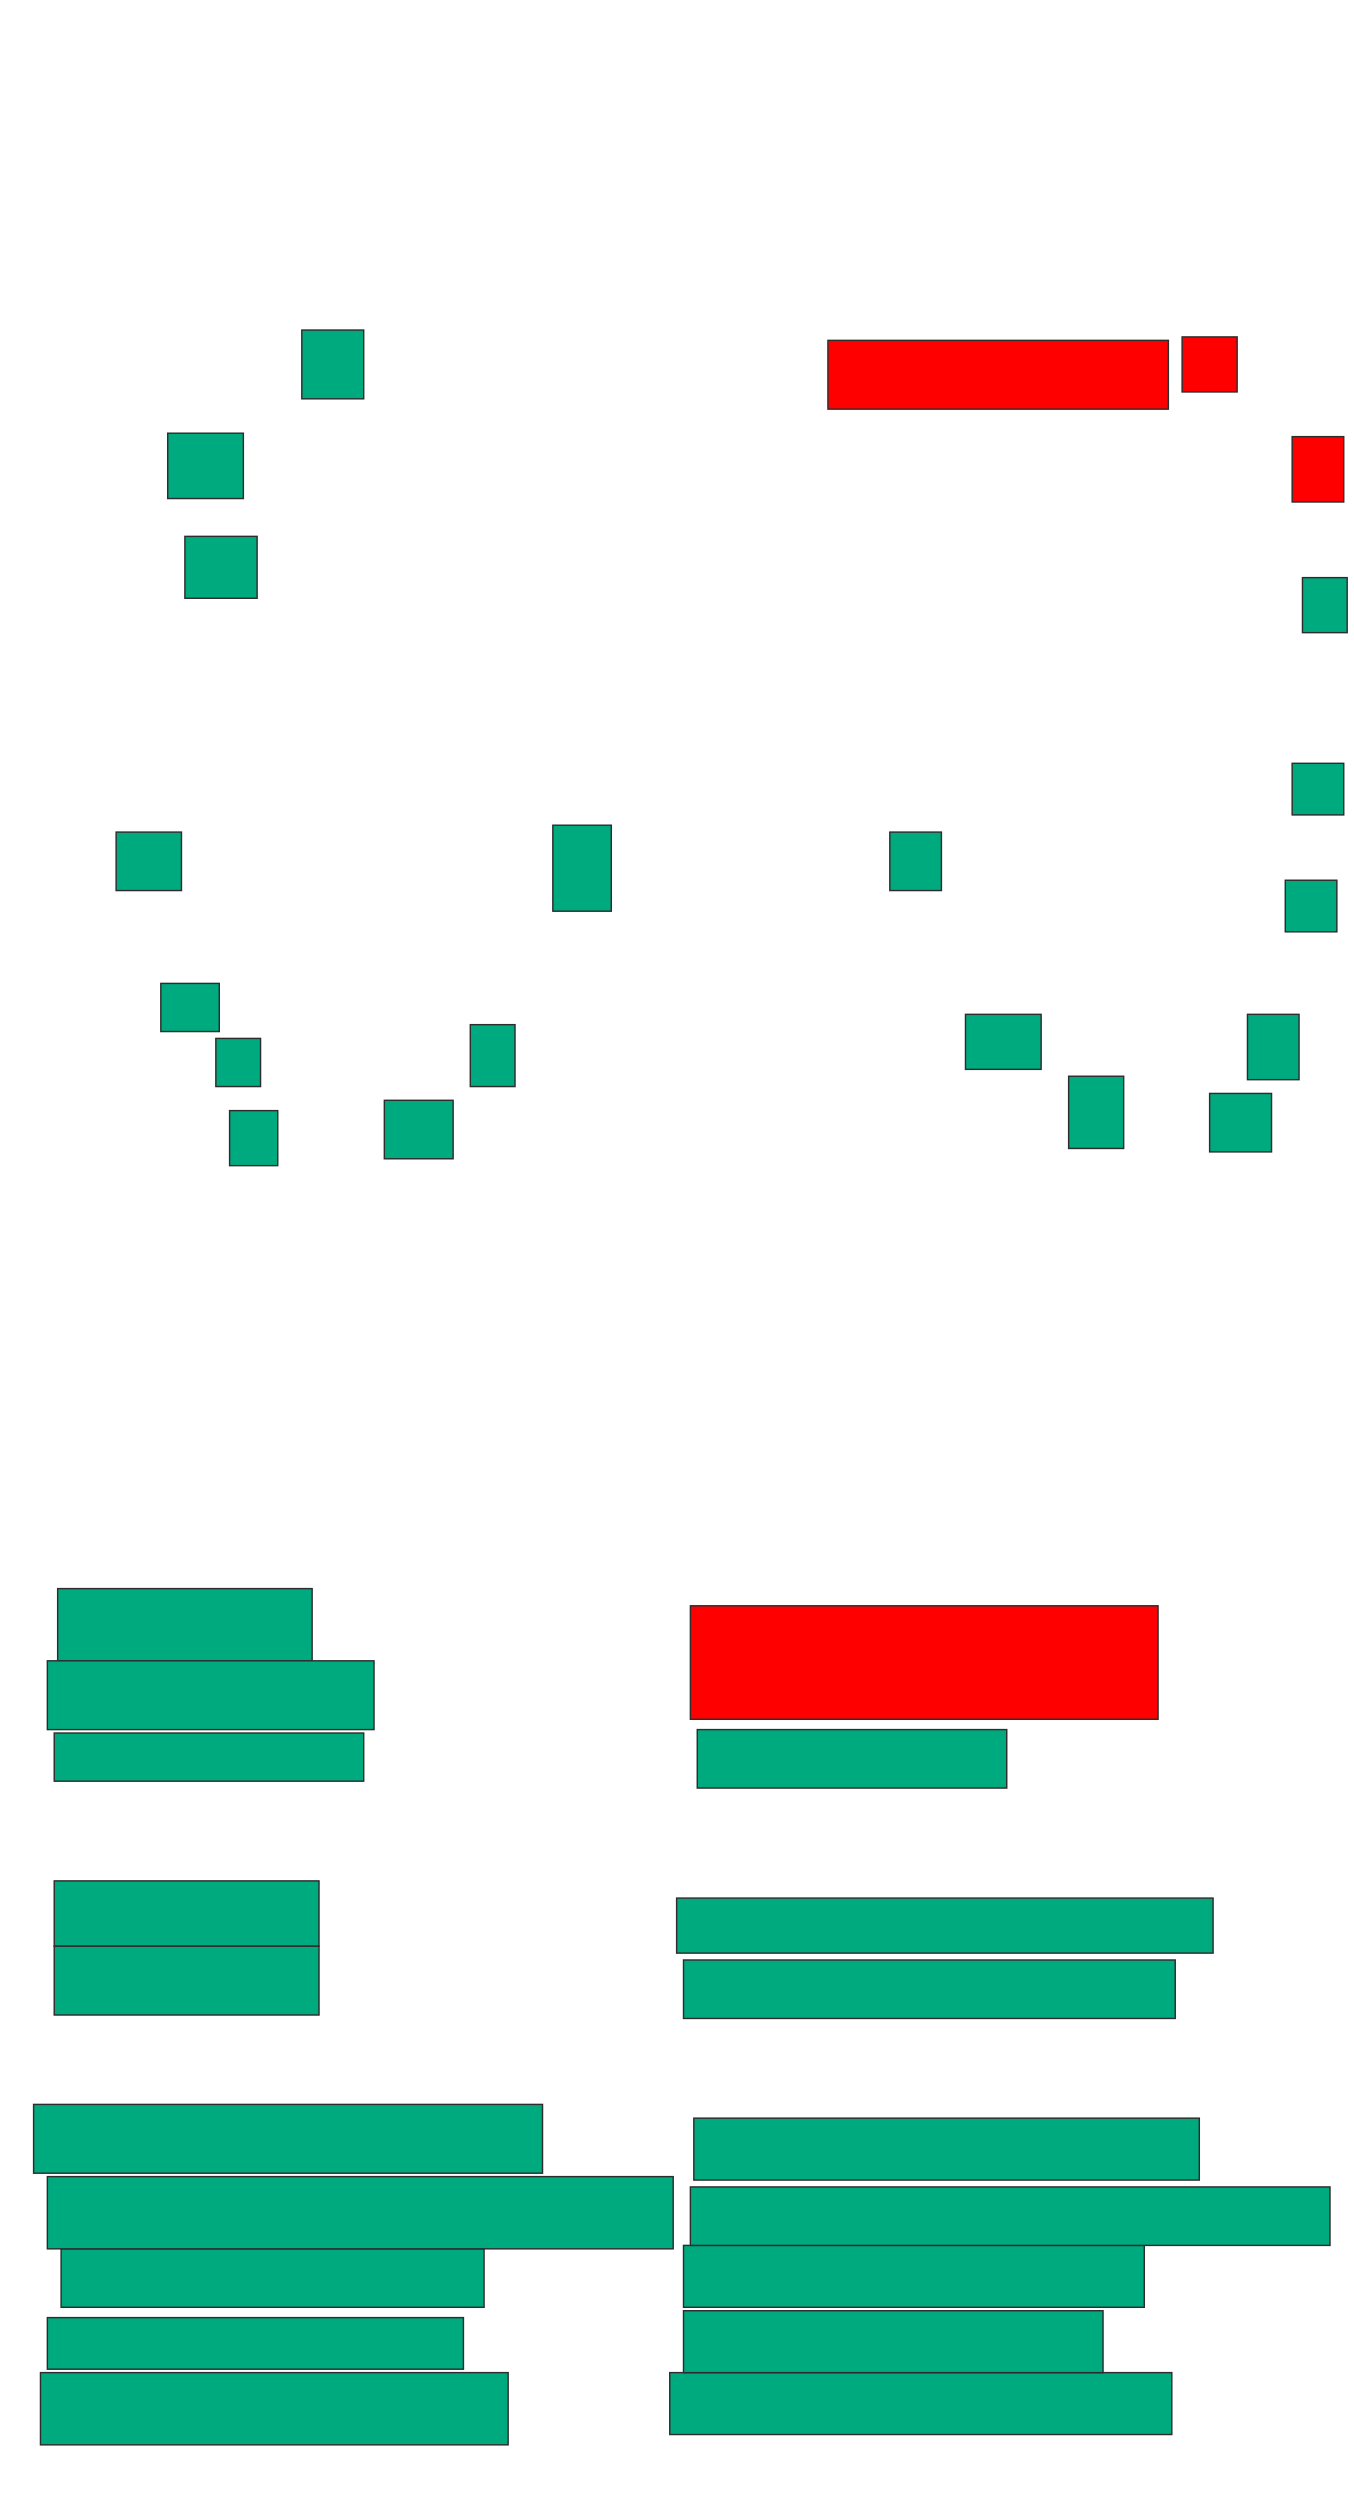
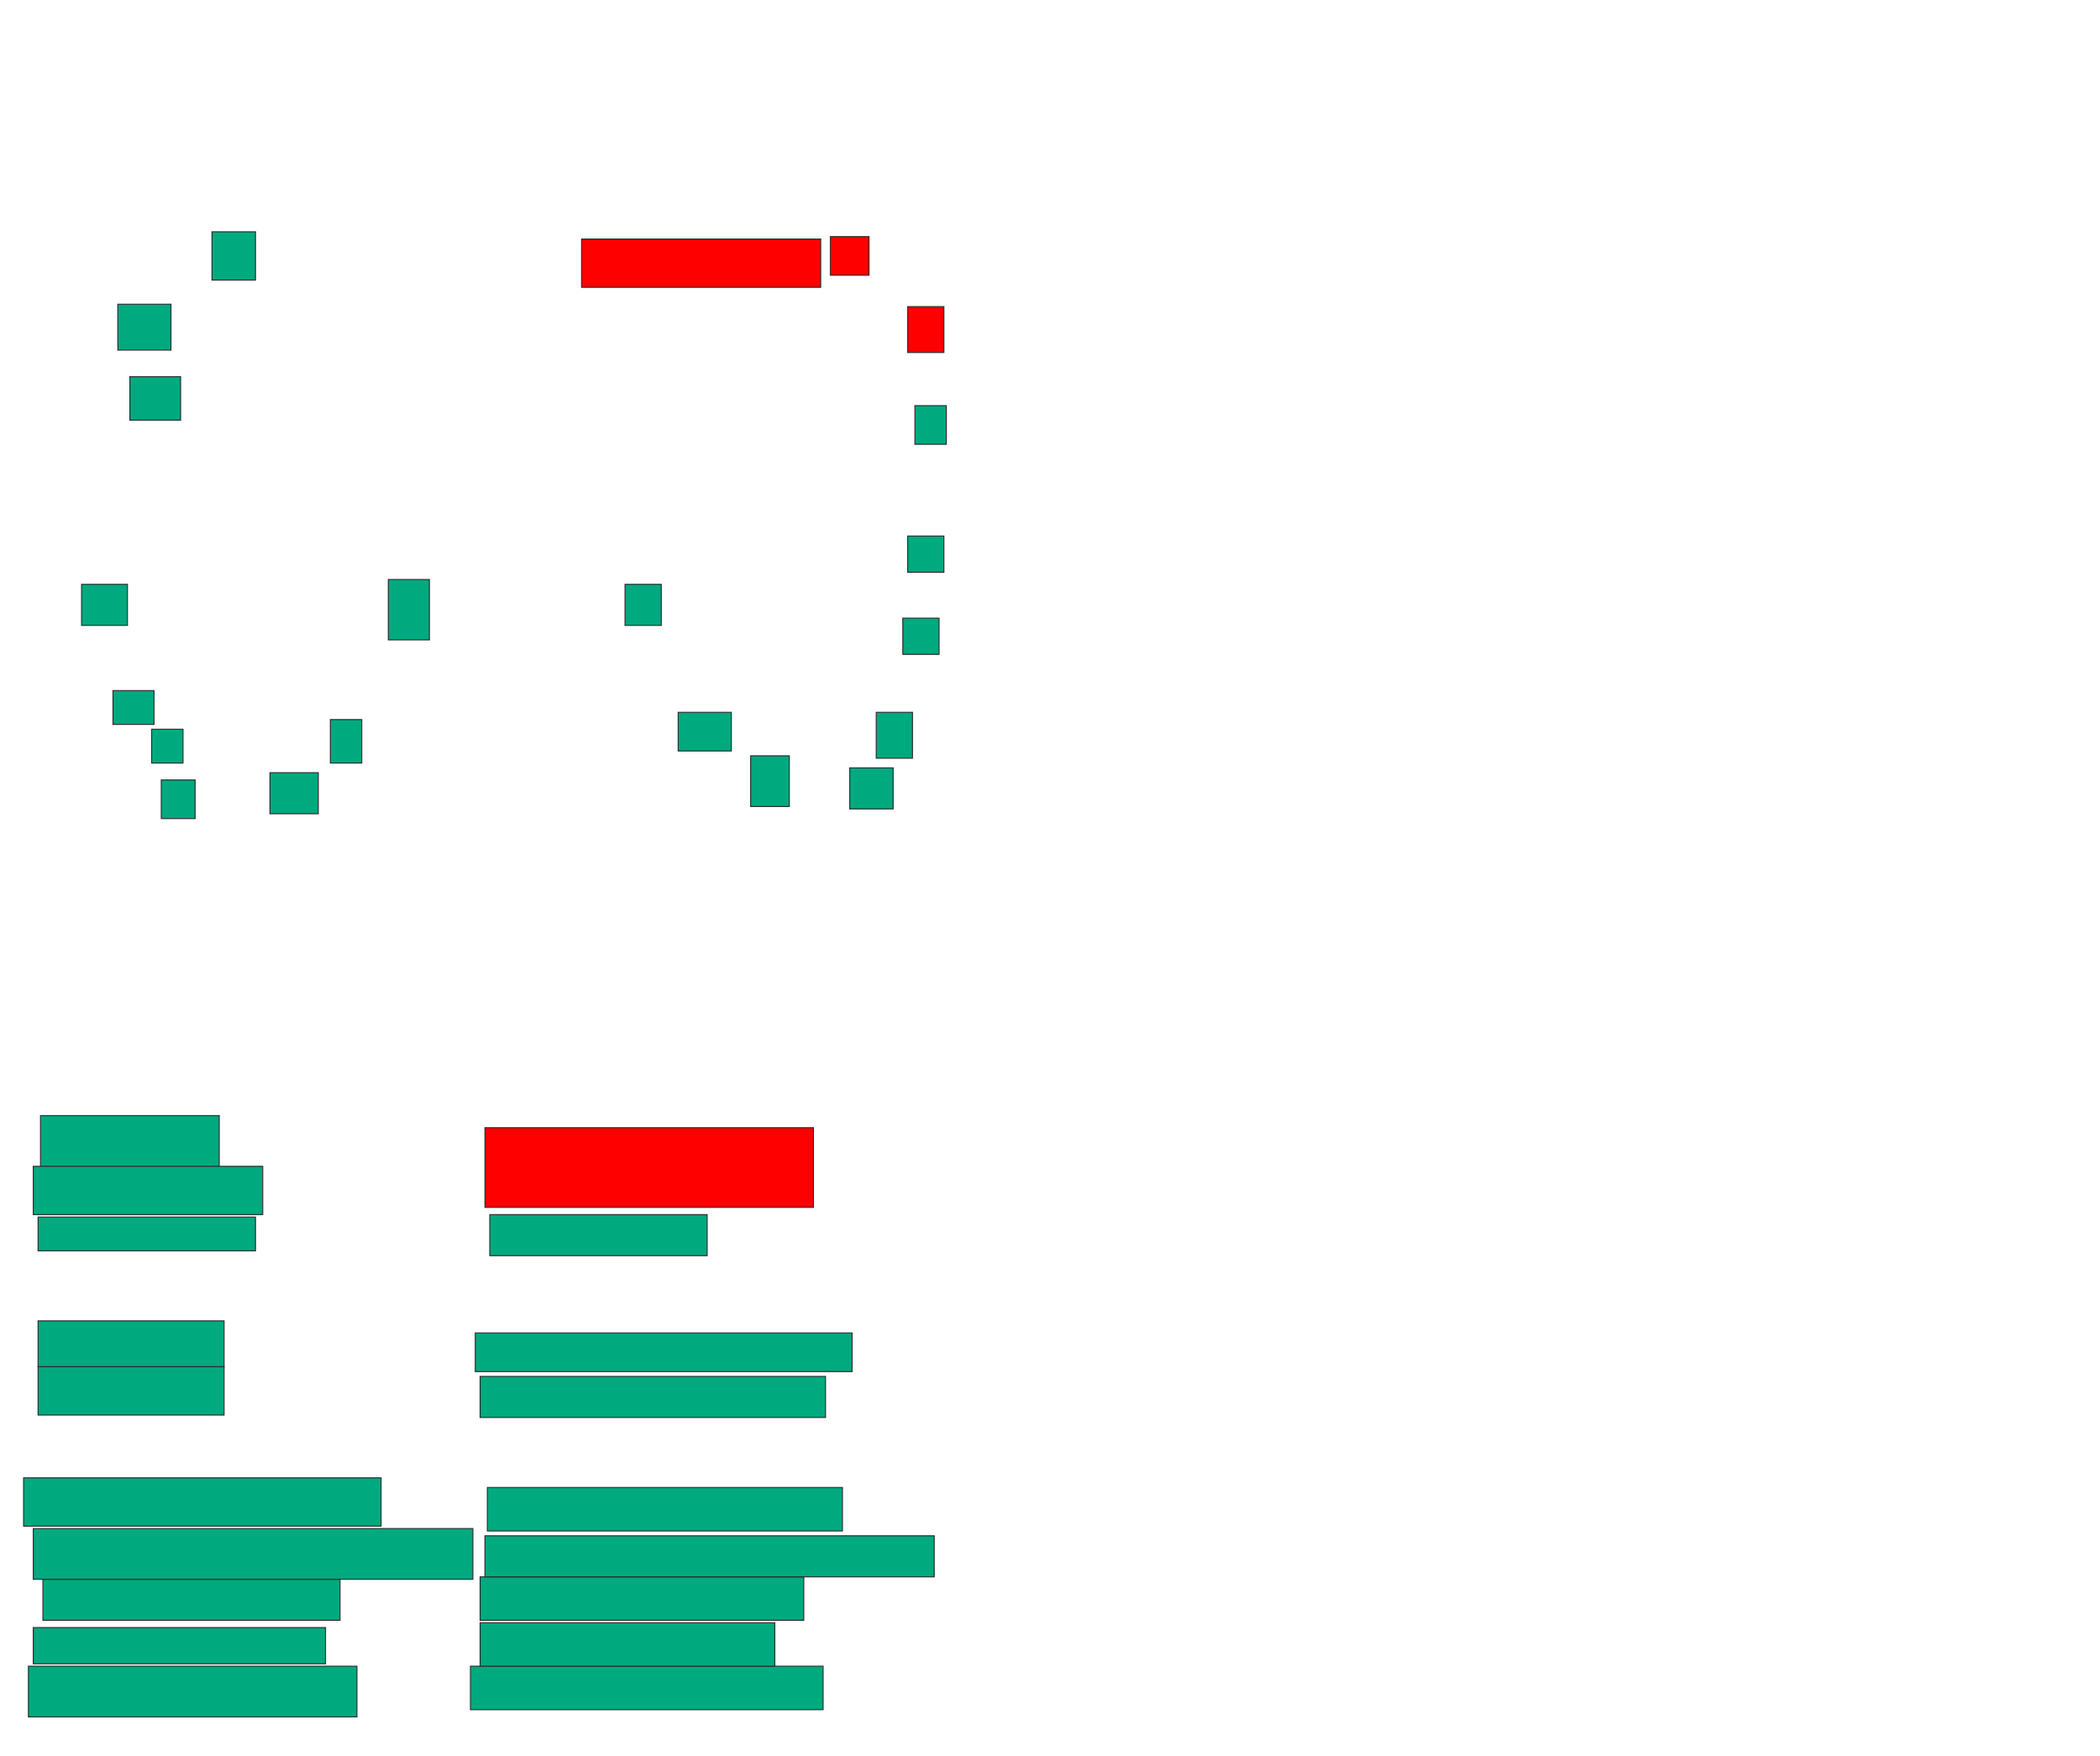
- <svg xmlns="http://www.w3.org/2000/svg" width="937" height="1731">
+ <svg xmlns="http://www.w3.org/2000/svg" width="2070" height="1731">
  <g>
  </g>
  <g>
    <g id="41b6963c679f4958b134a8311817c7b8-ao-1">
-       <rect fill="#00AA7F" stroke="#2D2D2D" x="266.119" y="761.857" width="47.619" height="40.476" />
-       <rect fill="#00AA7F" stroke="#2D2D2D" x="28.024" y="1642.809" width="323.81" height="50" />
-       <rect fill="#00AA7F" stroke="#2D2D2D" x="463.738" y="1642.809" width="347.619" height="42.857" />
-       <rect fill="#00AA7F" stroke="#2D2D2D" x="668.5" y="702.333" width="52.381" height="38.095" />
+       <rect height="40.476" width="47.619" y="761.857" x="266.119" stroke="#2D2D2D" fill="#00AA7F" />
+       <rect height="50" width="323.81" y="1642.809" x="28.024" stroke="#2D2D2D" fill="#00AA7F" />
+       <rect height="42.857" width="347.619" y="1642.809" x="463.738" stroke="#2D2D2D" fill="#00AA7F" />
+       <rect height="38.095" width="52.381" y="702.333" x="668.5" stroke="#2D2D2D" fill="#00AA7F" />
    </g>
    <g id="41b6963c679f4958b134a8311817c7b8-ao-2">
-       <rect fill="#00AA7F" stroke="#2D2D2D" x="158.976" y="769" width="33.333" height="38.095" />
-       <rect fill="#00AA7F" stroke="#2D2D2D" x="32.786" y="1604.714" width="288.095" height="35.714" />
-       <rect fill="#00AA7F" stroke="#2D2D2D" x="473.262" y="1599.952" width="290.476" height="42.857" />
-       <rect fill="#00AA7F" stroke="#2D2D2D" x="837.548" y="757.095" width="42.857" height="40.476" />
+       <rect height="38.095" width="33.333" y="769" x="158.976" stroke="#2D2D2D" fill="#00AA7F" />
+       <rect height="35.714" width="288.095" y="1604.714" x="32.786" stroke="#2D2D2D" fill="#00AA7F" />
+       <rect height="42.857" width="290.476" y="1599.952" x="473.262" stroke="#2D2D2D" fill="#00AA7F" />
+       <rect height="40.476" width="42.857" y="757.095" x="837.548" stroke="#2D2D2D" fill="#00AA7F" />
    </g>
    <g id="41b6963c679f4958b134a8311817c7b8-ao-3">
-       <rect fill="#00AA7F" stroke="#2D2D2D" x="149.452" y="719" width="30.952" height="33.333" />
-       <rect fill="#00AA7F" stroke="#2D2D2D" x="42.309" y="1557.095" width="292.857" height="40.476" />
-       <rect fill="#00AA7F" stroke="#2D2D2D" x="473.262" y="1554.714" width="319.048" height="42.857" />
-       <rect fill="#00AA7F" stroke="#2D2D2D" x="863.738" y="702.333" width="35.714" height="45.238" />
+       <rect height="33.333" width="30.952" y="719" x="149.452" stroke="#2D2D2D" fill="#00AA7F" />
+       <rect height="40.476" width="292.857" y="1557.095" x="42.309" stroke="#2D2D2D" fill="#00AA7F" />
+       <rect height="42.857" width="319.048" y="1554.714" x="473.262" stroke="#2D2D2D" fill="#00AA7F" />
+       <rect height="45.238" width="35.714" y="702.333" x="863.738" stroke="#2D2D2D" fill="#00AA7F" />
    </g>
    <g id="41b6963c679f4958b134a8311817c7b8-ao-4">
-       <rect fill="#00AA7F" stroke="#2D2D2D" x="325.643" y="709.476" width="30.952" height="42.857" />
-       <rect fill="#00AA7F" stroke="#2D2D2D" x="32.786" y="1507.095" width="433.333" height="50" />
-       <rect fill="#00AA7F" stroke="#2D2D2D" x="478.024" y="1514.238" width="442.857" height="40.476" />
-       <rect fill="#00AA7F" stroke="#2D2D2D" x="739.929" y="745.19" width="38.095" height="50" />
+       <rect height="42.857" width="30.952" y="709.476" x="325.643" stroke="#2D2D2D" fill="#00AA7F" />
+       <rect height="50" width="433.333" y="1507.095" x="32.786" stroke="#2D2D2D" fill="#00AA7F" />
+       <rect height="40.476" width="442.857" y="1514.238" x="478.024" stroke="#2D2D2D" fill="#00AA7F" />
+       <rect height="50" width="38.095" y="745.19" x="739.929" stroke="#2D2D2D" fill="#00AA7F" />
    </g>
    <g id="41b6963c679f4958b134a8311817c7b8-ao-5">
-       <rect fill="#00AA7F" stroke="#2D2D2D" x="382.786" y="571.381" width="40.476" height="59.524" />
-       <rect fill="#00AA7F" stroke="#2D2D2D" x="23.262" y="1457.095" width="352.381" height="47.619" />
-       <rect fill="#00AA7F" stroke="#2D2D2D" x="480.405" y="1466.619" width="350" height="42.857" />
-       <rect fill="#00AA7F" stroke="#2D2D2D" x="616.119" y="576.143" width="35.714" height="40.476" />
+       <rect height="59.524" width="40.476" y="571.381" x="382.786" stroke="#2D2D2D" fill="#00AA7F" />
+       <rect height="47.619" width="352.381" y="1457.095" x="23.262" stroke="#2D2D2D" fill="#00AA7F" />
+       <rect height="42.857" width="350" y="1466.619" x="480.405" stroke="#2D2D2D" fill="#00AA7F" />
+       <rect height="40.476" width="35.714" y="576.143" x="616.119" stroke="#2D2D2D" fill="#00AA7F" />
    </g>
    <g id="41b6963c679f4958b134a8311817c7b8-ao-6">
-       <rect fill="#00AA7F" stroke="#2D2D2D" x="80.405" y="576.143" width="45.238" height="40.476" />
-       <rect fill="#00AA7F" stroke="#2D2D2D" x="37.548" y="1302.333" width="183.333" height="45.238" />
+       <rect height="40.476" width="45.238" y="576.143" x="80.405" stroke="#2D2D2D" fill="#00AA7F" />
+       <rect height="45.238" width="183.333" y="1302.333" x="37.548" stroke="#2D2D2D" fill="#00AA7F" />
    </g>
    <g id="41b6963c679f4958b134a8311817c7b8-ao-7">
-       <rect fill="#00AA7F" stroke="#2D2D2D" x="111.357" y="680.905" width="40.476" height="33.333" />
-       <rect fill="#00AA7F" stroke="#2D2D2D" x="37.548" y="1347.571" width="183.333" height="47.619" />
+       <rect height="33.333" width="40.476" y="680.905" x="111.357" stroke="#2D2D2D" fill="#00AA7F" />
+       <rect height="47.619" width="183.333" y="1347.571" x="37.548" stroke="#2D2D2D" fill="#00AA7F" />
    </g>
    <g id="41b6963c679f4958b134a8311817c7b8-ao-8">
-       <rect fill="#00AA7F" stroke="#2D2D2D" x="468.5" y="1314.238" width="371.429" height="38.095" />
-       <rect fill="#00AA7F" stroke="#2D2D2D" x="894.69" y="528.524" width="35.714" height="35.714" />
+       <rect height="38.095" width="371.429" y="1314.238" x="468.5" stroke="#2D2D2D" fill="#00AA7F" />
+       <rect height="35.714" width="35.714" y="528.524" x="894.69" stroke="#2D2D2D" fill="#00AA7F" />
    </g>
    <g id="41b6963c679f4958b134a8311817c7b8-ao-9">
-       <rect fill="#00AA7F" stroke="#2D2D2D" x="473.262" y="1357.095" width="340.476" height="40.476" />
-       <rect fill="#00AA7F" stroke="#2D2D2D" x="889.929" y="609.476" width="35.714" height="35.714" />
+       <rect height="40.476" width="340.476" y="1357.095" x="473.262" stroke="#2D2D2D" fill="#00AA7F" />
+       <rect height="35.714" width="35.714" y="609.476" x="889.929" stroke="#2D2D2D" fill="#00AA7F" />
    </g>
    <g id="41b6963c679f4958b134a8311817c7b8-ao-11">
-       <rect fill="#00AA7F" stroke="#2D2D2D" x="901.833" y="399.952" width="30.952" height="38.095" />
-       <rect fill="#00AA7F" stroke="#2D2D2D" x="482.786" y="1197.571" width="214.286" height="40.476" />
+       <rect height="38.095" width="30.952" y="399.952" x="901.833" stroke="#2D2D2D" fill="#00AA7F" />
+       <rect height="40.476" width="214.286" y="1197.571" x="482.786" stroke="#2D2D2D" fill="#00AA7F" />
    </g>
    <g id="41b6963c679f4958b134a8311817c7b8-ao-12">
-       <rect fill="#00AA7F" stroke="#2D2D2D" x="208.976" y="228.524" width="42.857" height="47.619" />
-       <rect fill="#00AA7F" stroke="#2D2D2D" x="39.929" y="1099.952" width="176.19" height="50" />
+       <rect height="47.619" width="42.857" y="228.524" x="208.976" stroke="#2D2D2D" fill="#00AA7F" />
+       <rect height="50" width="176.19" y="1099.952" x="39.929" stroke="#2D2D2D" fill="#00AA7F" />
    </g>
    <g id="41b6963c679f4958b134a8311817c7b8-ao-13">
-       <rect fill="#00AA7F" stroke="#2D2D2D" x="116.119" y="299.952" width="52.381" height="45.238" />
-       <rect fill="#00AA7F" stroke="#2D2D2D" x="32.786" y="1149.952" width="226.19" height="47.619" />
+       <rect height="45.238" width="52.381" y="299.952" x="116.119" stroke="#2D2D2D" fill="#00AA7F" />
+       <rect height="47.619" width="226.19" y="1149.952" x="32.786" stroke="#2D2D2D" fill="#00AA7F" />
    </g>
    <g id="41b6963c679f4958b134a8311817c7b8-ao-14">
-       <rect fill="#00AA7F" stroke="#2D2D2D" x="128.024" y="371.381" width="50" height="42.857" />
-       <rect fill="#00AA7F" stroke="#2D2D2D" x="37.548" y="1199.952" width="214.286" height="33.333" />
+       <rect height="42.857" width="50" y="371.381" x="128.024" stroke="#2D2D2D" fill="#00AA7F" />
+       <rect height="33.333" width="214.286" y="1199.952" x="37.548" stroke="#2D2D2D" fill="#00AA7F" />
    </g>
    <g id="41b6963c679f4958b134a8311817c7b8-ao-10" class="qshape">
      <g class="qshape">
-         <rect fill="#FF0000" stroke="#2D2D2D" x="818.5" y="233.286" width="38.095" height="38.095" class="qshape" />
-         <rect fill="#FF0000" stroke="#2D2D2D" x="894.69" y="302.333" width="35.714" height="45.238" class="qshape" />
-         <rect fill="#FF0000" stroke="#2D2D2D" x="478.024" y="1111.857" width="323.81" height="78.571" class="qshape" />
+         <rect height="38.095" width="38.095" y="233.286" x="818.5" stroke="#2D2D2D" fill="#FF0000" class="qshape" />
+         <rect height="45.238" width="35.714" y="302.333" x="894.69" stroke="#2D2D2D" fill="#FF0000" class="qshape" />
+         <rect height="78.571" width="323.81" y="1111.857" x="478.024" stroke="#2D2D2D" fill="#FF0000" class="qshape" />
      </g>
-       <rect height="47.619" width="235.714" y="235.667" x="573.262" stroke="#2D2D2D" fill="#FF0000" class="qshape" />
+       <rect fill="#FF0000" stroke="#2D2D2D" x="573.262" y="235.667" width="235.714" height="47.619" class="qshape" />
    </g>
  </g>
</svg>
